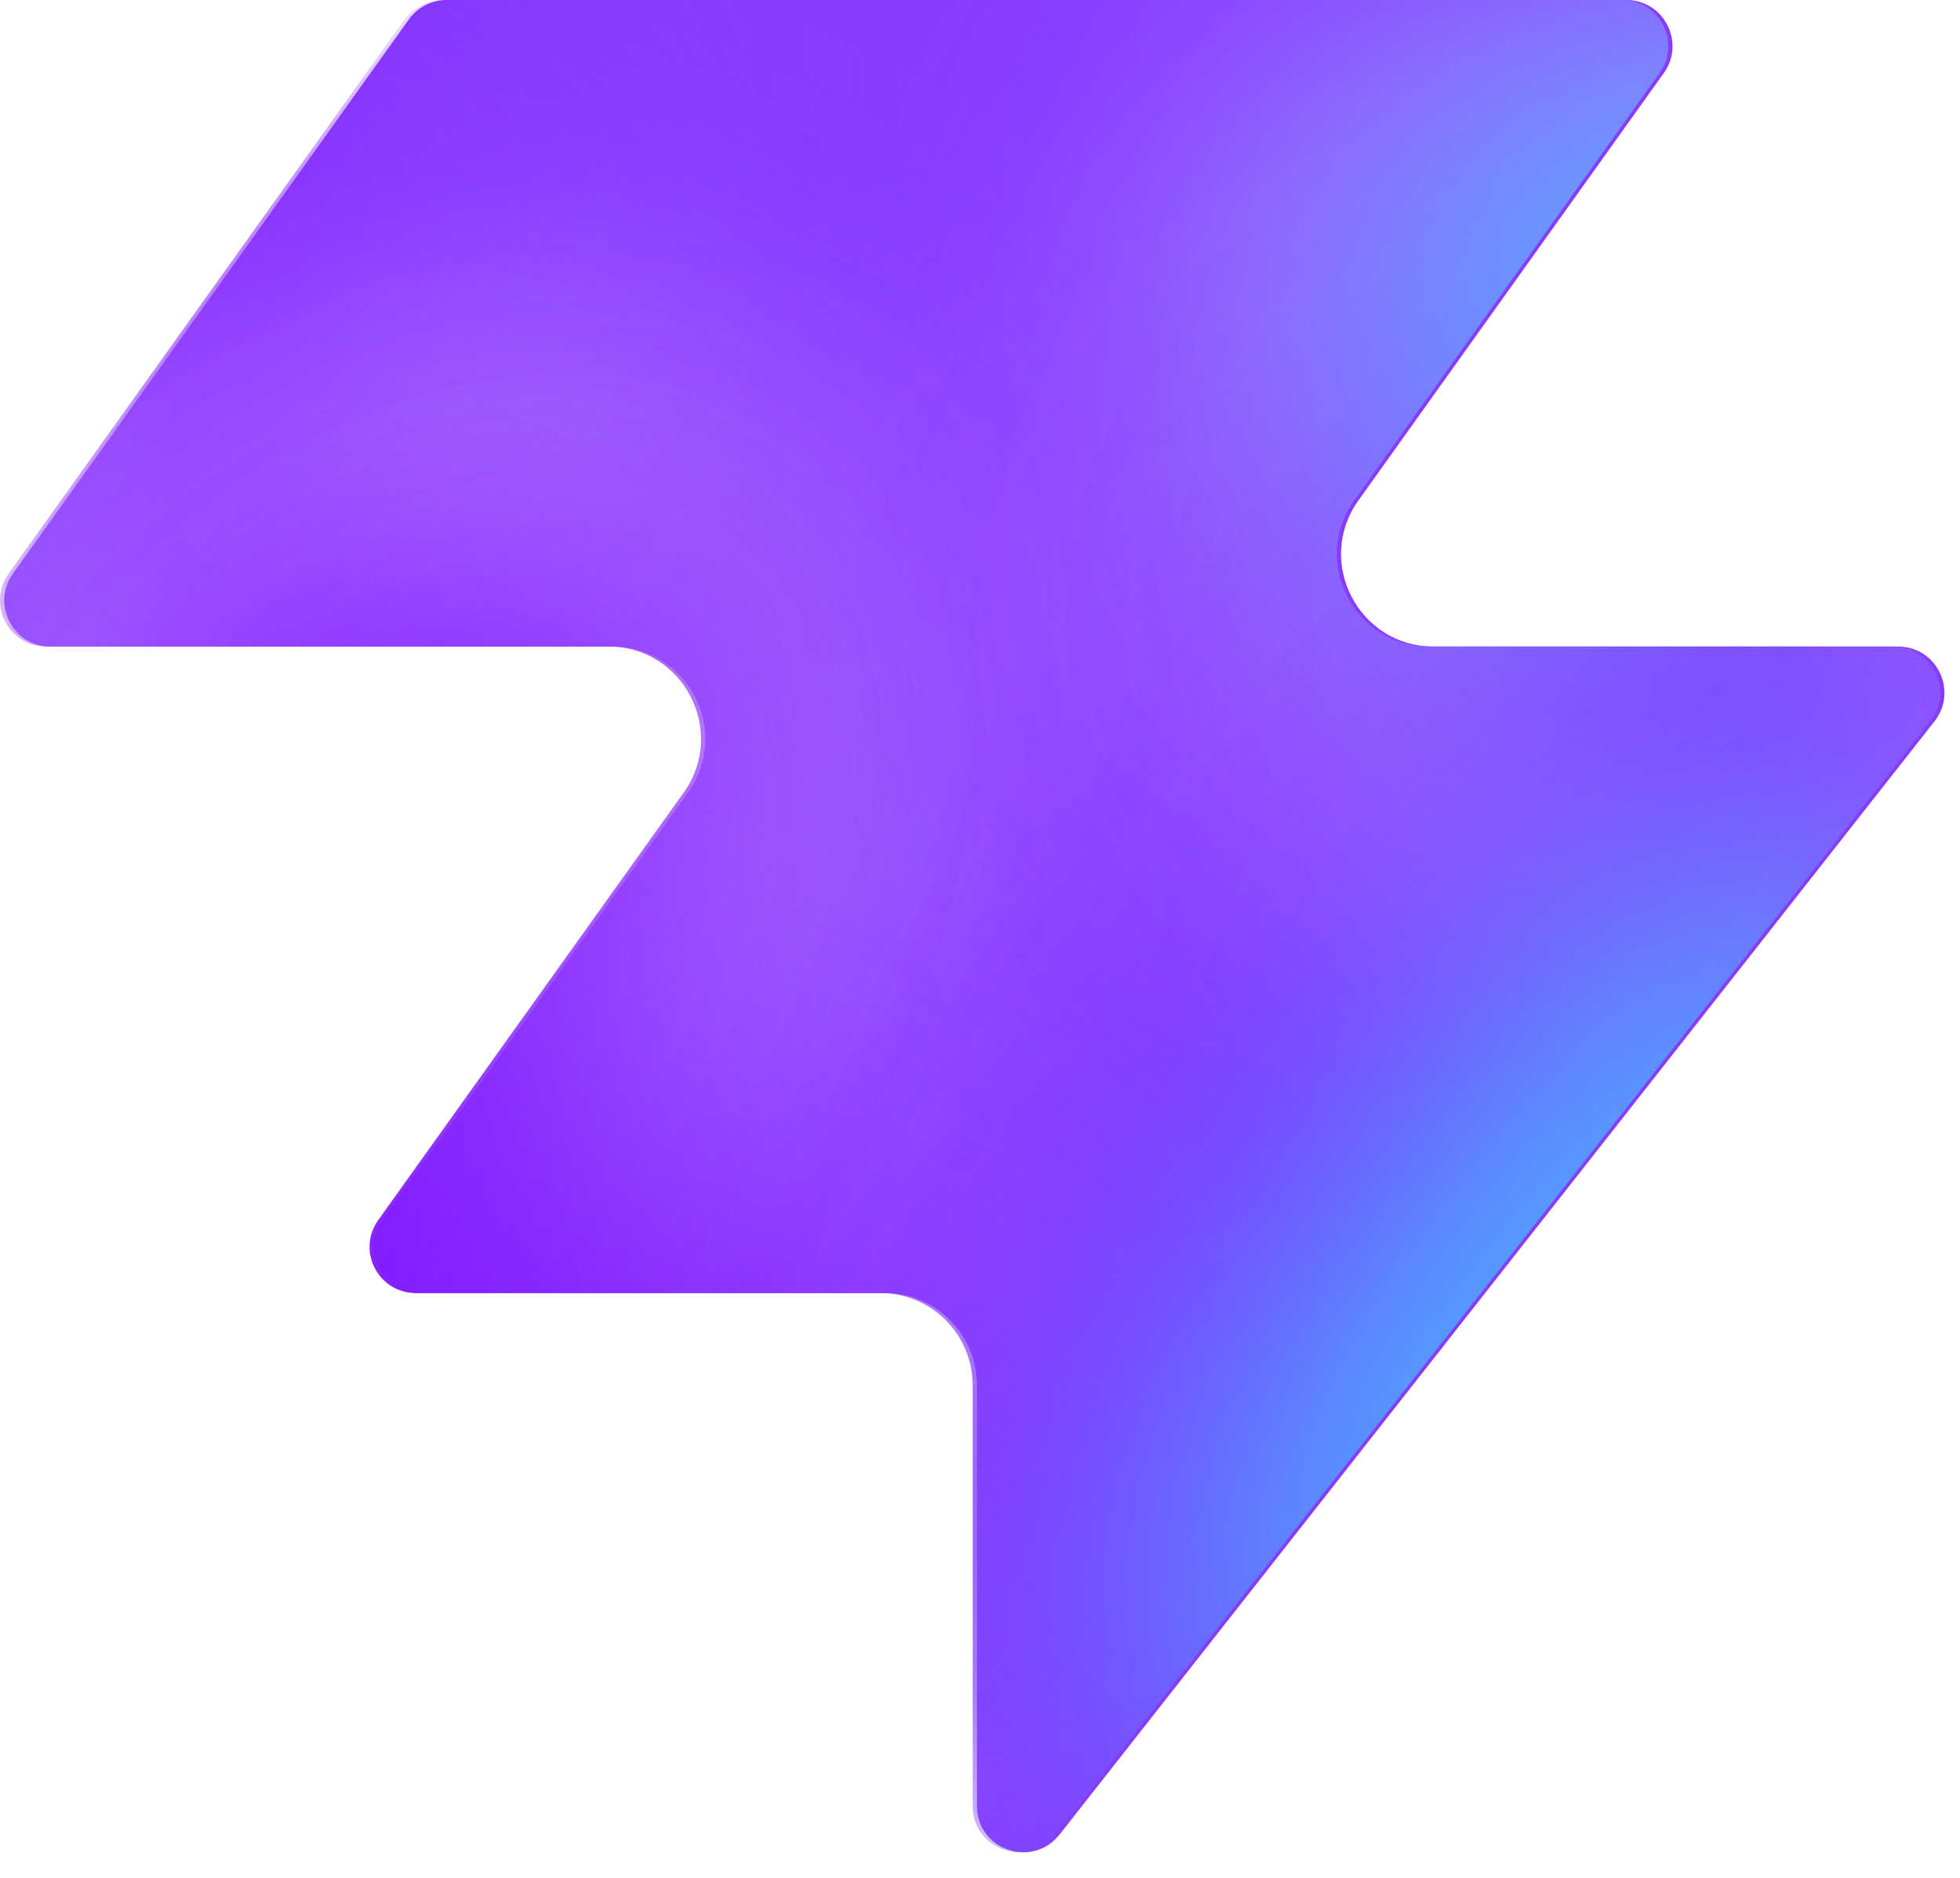
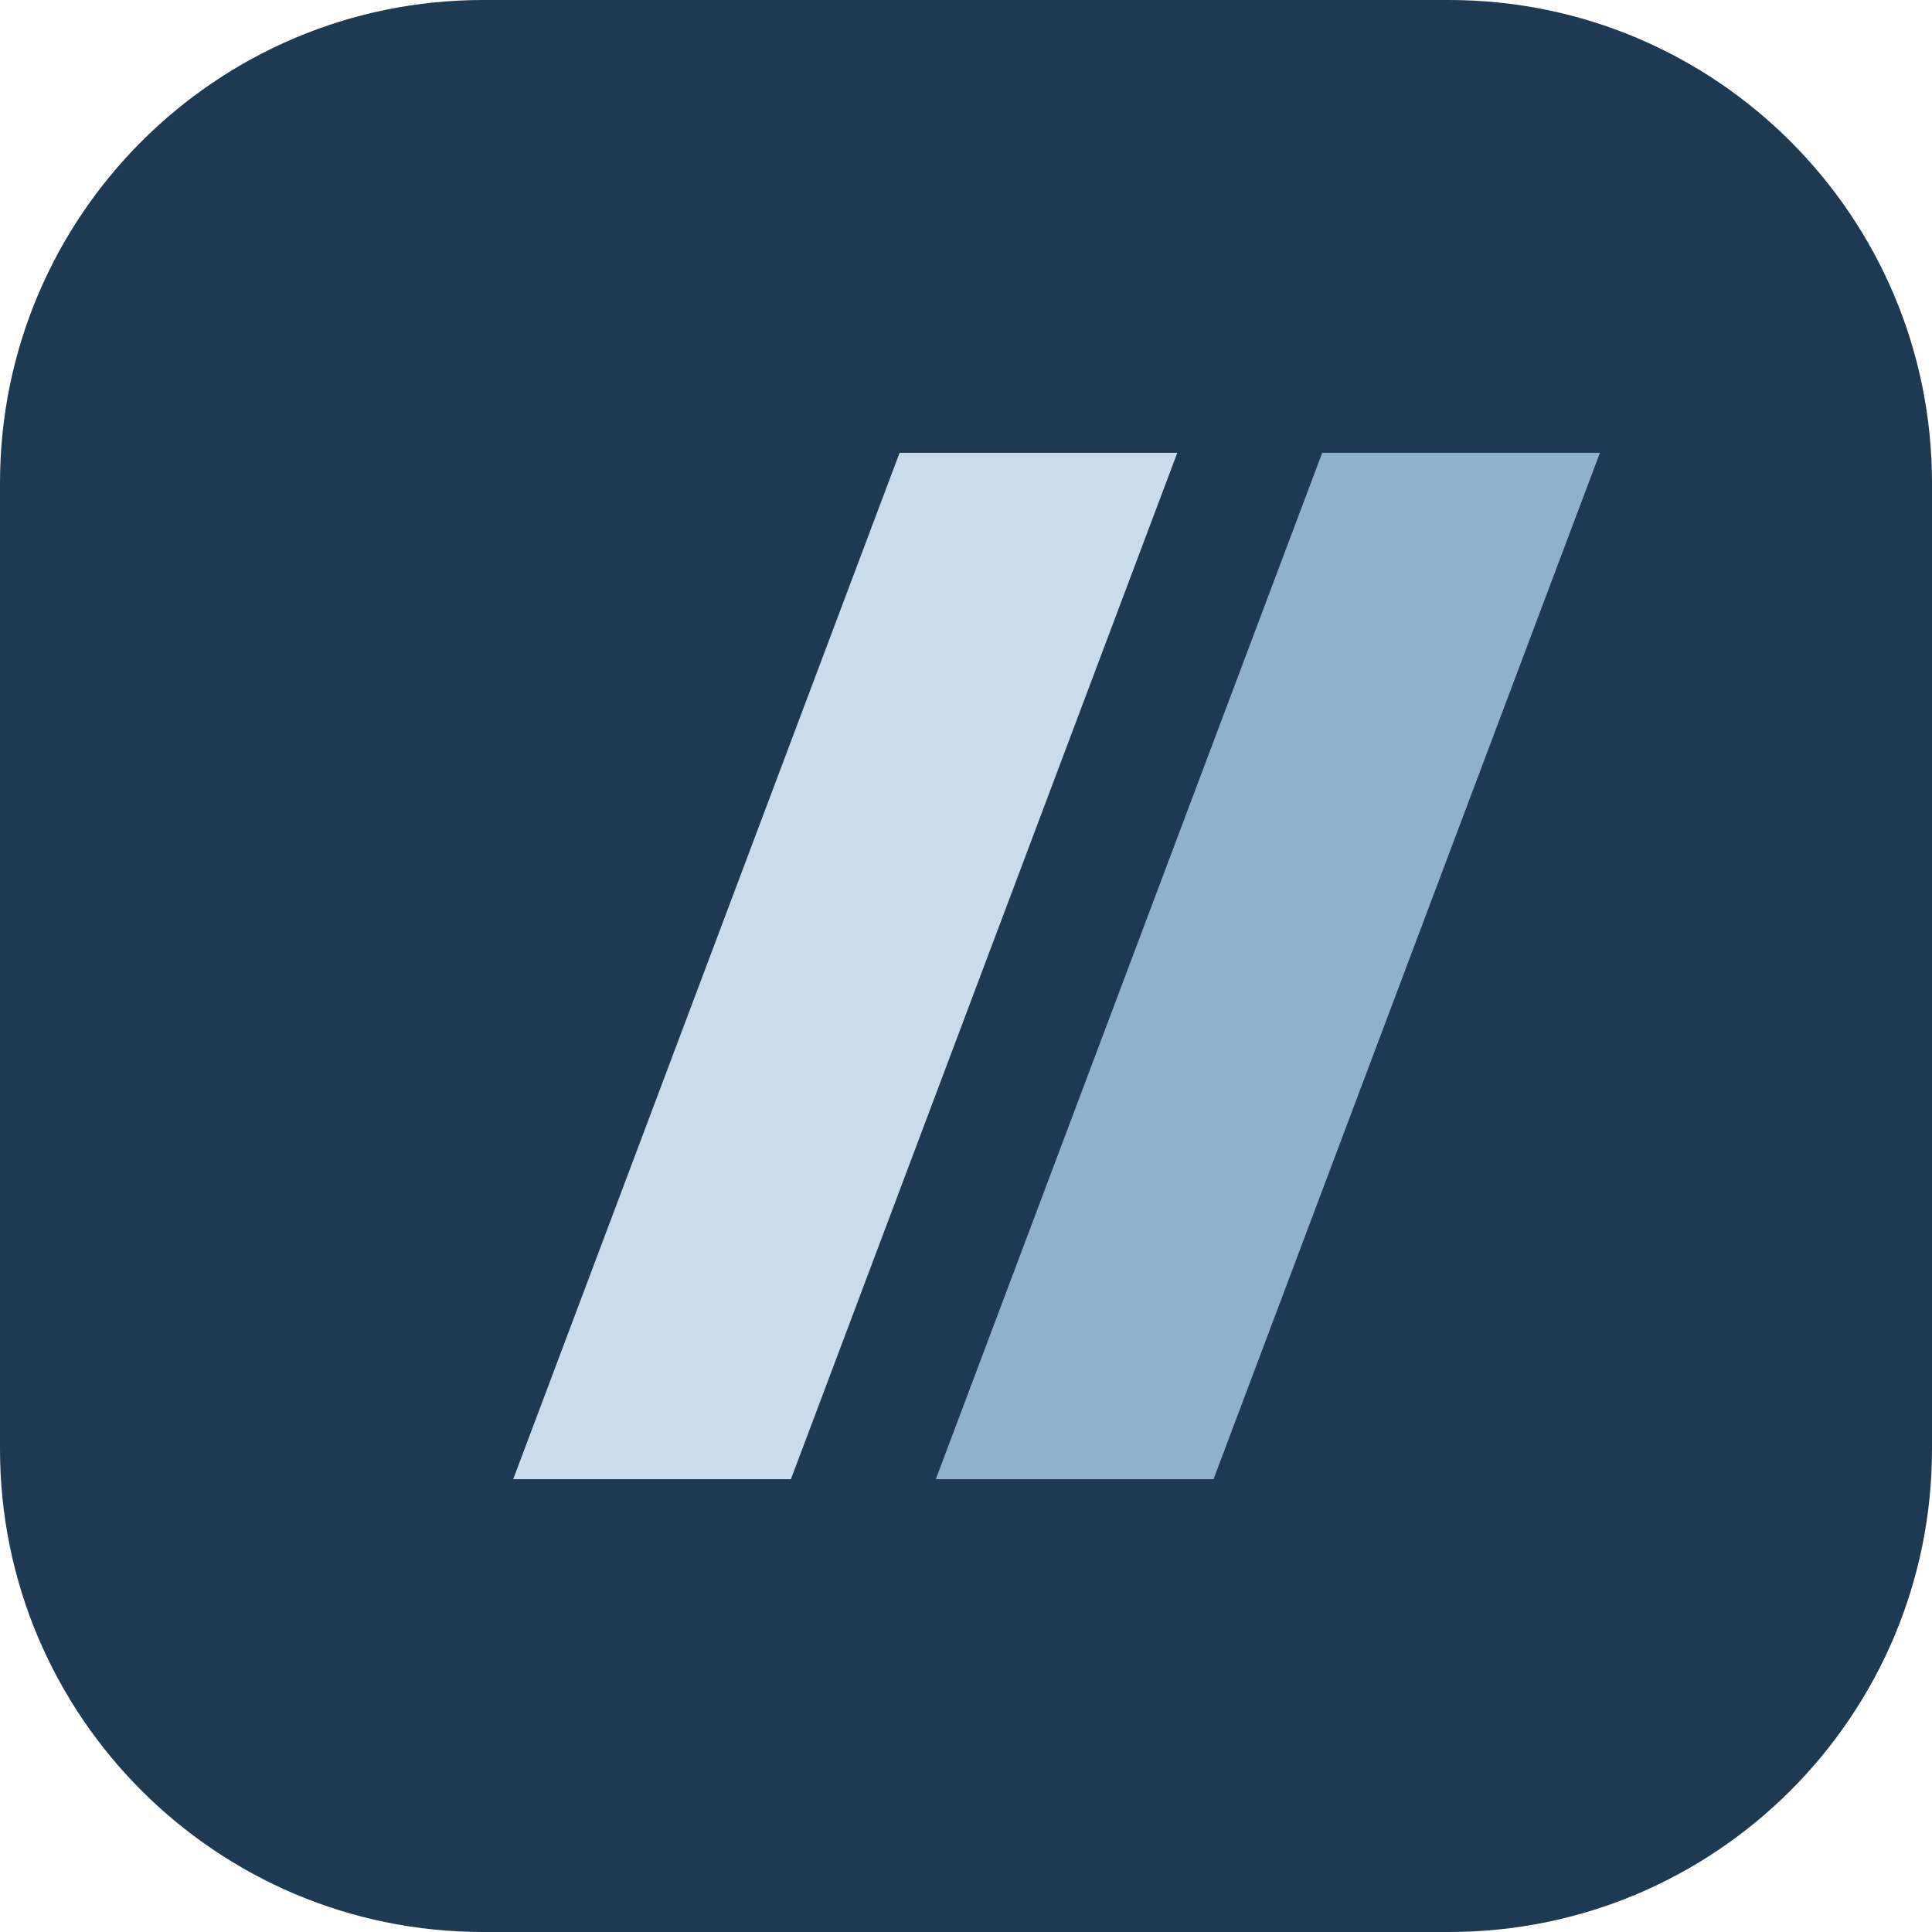
- <svg xmlns="http://www.w3.org/2000/svg" width="48" height="46" fill="none" viewBox="0 0 48 46">
-   <path fill="#863bff" d="M25.946 44.938c-.664.845-2.021.375-2.021-.698V33.937a2.26 2.26 0 0 0-2.262-2.262H10.287c-.92 0-1.456-1.04-.92-1.788l7.48-10.471c1.07-1.497 0-3.578-1.842-3.578H1.237c-.92 0-1.456-1.04-.92-1.788L10.013.474c.214-.297.556-.474.92-.474h28.894c.92 0 1.456 1.04.92 1.788l-7.48 10.471c-1.07 1.498 0 3.579 1.842 3.579h11.377c.943 0 1.473 1.088.89 1.83L25.947 44.94z" style="fill:#863bff;fill:color(display-p3 .525 .23 1);fill-opacity:1" />
-   <mask id="a" width="48" height="46" x="0" y="0" maskUnits="userSpaceOnUse" style="mask-type:alpha">
-     <path fill="#000" d="M25.842 44.938c-.664.844-2.021.375-2.021-.698V33.937a2.26 2.26 0 0 0-2.262-2.262H10.183c-.92 0-1.456-1.04-.92-1.788l7.48-10.471c1.07-1.498 0-3.579-1.842-3.579H1.133c-.92 0-1.456-1.04-.92-1.787L9.91.473c.214-.297.556-.474.92-.474h28.894c.92 0 1.456 1.04.92 1.788l-7.48 10.471c-1.07 1.498 0 3.578 1.842 3.578h11.377c.943 0 1.473 1.088.89 1.832L25.843 44.94z" style="fill:#000;fill-opacity:1" />
-   </mask>
-   <g mask="url(#a)">
-     <g filter="url(#b)">
-       <ellipse cx="5.508" cy="14.704" fill="#ede6ff" rx="5.508" ry="14.704" style="fill:#ede6ff;fill:color(display-p3 .927 .903 1);fill-opacity:1" transform="matrix(.00324 1 1 -.00324 -4.47 31.516)" />
-     </g>
-     <g filter="url(#c)">
-       <ellipse cx="10.399" cy="29.851" fill="#ede6ff" rx="10.399" ry="29.851" style="fill:#ede6ff;fill:color(display-p3 .927 .903 1);fill-opacity:1" transform="matrix(.00324 1 1 -.00324 -39.328 7.883)" />
-     </g>
-     <g filter="url(#d)">
-       <ellipse cx="5.508" cy="30.487" fill="#7e14ff" rx="5.508" ry="30.487" style="fill:#7e14ff;fill:color(display-p3 .492 .077 1);fill-opacity:1" transform="rotate(89.814 -25.913 -14.639)scale(1 -1)" />
-     </g>
-     <g filter="url(#e)">
-       <ellipse cx="5.508" cy="30.599" fill="#7e14ff" rx="5.508" ry="30.599" style="fill:#7e14ff;fill:color(display-p3 .492 .077 1);fill-opacity:1" transform="rotate(89.814 -32.644 -3.334)scale(1 -1)" />
-     </g>
-     <g filter="url(#f)">
-       <ellipse cx="5.508" cy="30.599" fill="#7e14ff" rx="5.508" ry="30.599" style="fill:#7e14ff;fill:color(display-p3 .492 .077 1);fill-opacity:1" transform="matrix(.00324 1 1 -.00324 -34.34 30.47)" />
-     </g>
-     <g filter="url(#g)">
-       <ellipse cx="14.072" cy="22.078" fill="#ede6ff" rx="14.072" ry="22.078" style="fill:#ede6ff;fill:color(display-p3 .927 .903 1);fill-opacity:1" transform="rotate(93.35 24.506 48.493)scale(-1 1)" />
-     </g>
-     <g filter="url(#h)">
-       <ellipse cx="3.47" cy="21.501" fill="#7e14ff" rx="3.47" ry="21.501" style="fill:#7e14ff;fill:color(display-p3 .492 .077 1);fill-opacity:1" transform="rotate(89.009 28.708 47.59)scale(-1 1)" />
-     </g>
-     <g filter="url(#i)">
-       <ellipse cx="3.47" cy="21.501" fill="#7e14ff" rx="3.47" ry="21.501" style="fill:#7e14ff;fill:color(display-p3 .492 .077 1);fill-opacity:1" transform="rotate(89.009 28.708 47.59)scale(-1 1)" />
-     </g>
-     <g filter="url(#j)">
-       <ellipse cx=".387" cy="8.972" fill="#7e14ff" rx="4.407" ry="29.108" style="fill:#7e14ff;fill:color(display-p3 .492 .077 1);fill-opacity:1" transform="rotate(39.51 .387 8.972)" />
-     </g>
-     <g filter="url(#k)">
-       <ellipse cx="47.523" cy="-6.092" fill="#7e14ff" rx="4.407" ry="29.108" style="fill:#7e14ff;fill:color(display-p3 .492 .077 1);fill-opacity:1" transform="rotate(37.892 47.523 -6.092)" />
-     </g>
-     <g filter="url(#l)">
-       <ellipse cx="41.412" cy="6.333" fill="#47bfff" rx="5.971" ry="9.665" style="fill:#47bfff;fill:color(display-p3 .28 .748 1);fill-opacity:1" transform="rotate(37.892 41.412 6.333)" />
-     </g>
-     <g filter="url(#m)">
-       <ellipse cx="-1.879" cy="38.332" fill="#7e14ff" rx="4.407" ry="29.108" style="fill:#7e14ff;fill:color(display-p3 .492 .077 1);fill-opacity:1" transform="rotate(37.892 -1.88 38.332)" />
-     </g>
-     <g filter="url(#n)">
-       <ellipse cx="-1.879" cy="38.332" fill="#7e14ff" rx="4.407" ry="29.108" style="fill:#7e14ff;fill:color(display-p3 .492 .077 1);fill-opacity:1" transform="rotate(37.892 -1.88 38.332)" />
-     </g>
-     <g filter="url(#o)">
-       <ellipse cx="35.651" cy="29.907" fill="#7e14ff" rx="4.407" ry="29.108" style="fill:#7e14ff;fill:color(display-p3 .492 .077 1);fill-opacity:1" transform="rotate(37.892 35.651 29.907)" />
-     </g>
-     <g filter="url(#p)">
-       <ellipse cx="38.418" cy="32.4" fill="#47bfff" rx="5.971" ry="15.297" style="fill:#47bfff;fill:color(display-p3 .28 .748 1);fill-opacity:1" transform="rotate(37.892 38.418 32.4)" />
-     </g>
-   </g>
-   <defs>
-     <filter id="b" width="60.045" height="41.654" x="-19.77" y="16.149" color-interpolation-filters="sRGB" filterUnits="userSpaceOnUse">
-       <feFlood flood-opacity="0" result="BackgroundImageFix" />
-       <feBlend in="SourceGraphic" in2="BackgroundImageFix" result="shape" />
-       <feGaussianBlur result="effect1_foregroundBlur_2002_17158" stdDeviation="7.659" />
-     </filter>
-     <filter id="c" width="90.34" height="51.437" x="-54.613" y="-7.533" color-interpolation-filters="sRGB" filterUnits="userSpaceOnUse">
-       <feFlood flood-opacity="0" result="BackgroundImageFix" />
-       <feBlend in="SourceGraphic" in2="BackgroundImageFix" result="shape" />
-       <feGaussianBlur result="effect1_foregroundBlur_2002_17158" stdDeviation="7.659" />
-     </filter>
-     <filter id="d" width="79.355" height="29.4" x="-49.64" y="2.03" color-interpolation-filters="sRGB" filterUnits="userSpaceOnUse">
-       <feFlood flood-opacity="0" result="BackgroundImageFix" />
-       <feBlend in="SourceGraphic" in2="BackgroundImageFix" result="shape" />
-       <feGaussianBlur result="effect1_foregroundBlur_2002_17158" stdDeviation="4.596" />
-     </filter>
-     <filter id="e" width="79.579" height="29.4" x="-45.045" y="20.029" color-interpolation-filters="sRGB" filterUnits="userSpaceOnUse">
-       <feFlood flood-opacity="0" result="BackgroundImageFix" />
-       <feBlend in="SourceGraphic" in2="BackgroundImageFix" result="shape" />
-       <feGaussianBlur result="effect1_foregroundBlur_2002_17158" stdDeviation="4.596" />
-     </filter>
-     <filter id="f" width="79.579" height="29.4" x="-43.513" y="21.178" color-interpolation-filters="sRGB" filterUnits="userSpaceOnUse">
-       <feFlood flood-opacity="0" result="BackgroundImageFix" />
-       <feBlend in="SourceGraphic" in2="BackgroundImageFix" result="shape" />
-       <feGaussianBlur result="effect1_foregroundBlur_2002_17158" stdDeviation="4.596" />
-     </filter>
-     <filter id="g" width="74.749" height="58.852" x="15.756" y="-17.901" color-interpolation-filters="sRGB" filterUnits="userSpaceOnUse">
-       <feFlood flood-opacity="0" result="BackgroundImageFix" />
-       <feBlend in="SourceGraphic" in2="BackgroundImageFix" result="shape" />
-       <feGaussianBlur result="effect1_foregroundBlur_2002_17158" stdDeviation="7.659" />
-     </filter>
-     <filter id="h" width="61.377" height="25.362" x="23.548" y="2.284" color-interpolation-filters="sRGB" filterUnits="userSpaceOnUse">
-       <feFlood flood-opacity="0" result="BackgroundImageFix" />
-       <feBlend in="SourceGraphic" in2="BackgroundImageFix" result="shape" />
-       <feGaussianBlur result="effect1_foregroundBlur_2002_17158" stdDeviation="4.596" />
-     </filter>
-     <filter id="i" width="61.377" height="25.362" x="23.548" y="2.284" color-interpolation-filters="sRGB" filterUnits="userSpaceOnUse">
-       <feFlood flood-opacity="0" result="BackgroundImageFix" />
-       <feBlend in="SourceGraphic" in2="BackgroundImageFix" result="shape" />
-       <feGaussianBlur result="effect1_foregroundBlur_2002_17158" stdDeviation="4.596" />
-     </filter>
-     <filter id="j" width="56.045" height="63.649" x="-27.636" y="-22.853" color-interpolation-filters="sRGB" filterUnits="userSpaceOnUse">
-       <feFlood flood-opacity="0" result="BackgroundImageFix" />
-       <feBlend in="SourceGraphic" in2="BackgroundImageFix" result="shape" />
-       <feGaussianBlur result="effect1_foregroundBlur_2002_17158" stdDeviation="4.596" />
-     </filter>
-     <filter id="k" width="54.814" height="64.646" x="20.116" y="-38.415" color-interpolation-filters="sRGB" filterUnits="userSpaceOnUse">
-       <feFlood flood-opacity="0" result="BackgroundImageFix" />
-       <feBlend in="SourceGraphic" in2="BackgroundImageFix" result="shape" />
-       <feGaussianBlur result="effect1_foregroundBlur_2002_17158" stdDeviation="4.596" />
-     </filter>
-     <filter id="l" width="33.541" height="35.313" x="24.641" y="-11.323" color-interpolation-filters="sRGB" filterUnits="userSpaceOnUse">
-       <feFlood flood-opacity="0" result="BackgroundImageFix" />
-       <feBlend in="SourceGraphic" in2="BackgroundImageFix" result="shape" />
-       <feGaussianBlur result="effect1_foregroundBlur_2002_17158" stdDeviation="4.596" />
-     </filter>
-     <filter id="m" width="54.814" height="64.646" x="-29.286" y="6.009" color-interpolation-filters="sRGB" filterUnits="userSpaceOnUse">
-       <feFlood flood-opacity="0" result="BackgroundImageFix" />
-       <feBlend in="SourceGraphic" in2="BackgroundImageFix" result="shape" />
-       <feGaussianBlur result="effect1_foregroundBlur_2002_17158" stdDeviation="4.596" />
-     </filter>
-     <filter id="n" width="54.814" height="64.646" x="-29.286" y="6.009" color-interpolation-filters="sRGB" filterUnits="userSpaceOnUse">
-       <feFlood flood-opacity="0" result="BackgroundImageFix" />
-       <feBlend in="SourceGraphic" in2="BackgroundImageFix" result="shape" />
-       <feGaussianBlur result="effect1_foregroundBlur_2002_17158" stdDeviation="4.596" />
-     </filter>
-     <filter id="o" width="54.814" height="64.646" x="8.244" y="-2.416" color-interpolation-filters="sRGB" filterUnits="userSpaceOnUse">
-       <feFlood flood-opacity="0" result="BackgroundImageFix" />
-       <feBlend in="SourceGraphic" in2="BackgroundImageFix" result="shape" />
-       <feGaussianBlur result="effect1_foregroundBlur_2002_17158" stdDeviation="4.596" />
-     </filter>
-     <filter id="p" width="39.409" height="43.623" x="18.713" y="10.588" color-interpolation-filters="sRGB" filterUnits="userSpaceOnUse">
-       <feFlood flood-opacity="0" result="BackgroundImageFix" />
-       <feBlend in="SourceGraphic" in2="BackgroundImageFix" result="shape" />
-       <feGaussianBlur result="effect1_foregroundBlur_2002_17158" stdDeviation="4.596" />
-     </filter>
-   </defs>
+ <svg xmlns="http://www.w3.org/2000/svg" viewBox="0 0 32 32">
+   <rect width="32" height="32" rx="8" fill="#1E3A52" />
+   <path d="M8.5 24.5h4.6l6.4-17h-4.6z" fill="#CADCEA" />
+   <path d="M15.5 24.5h4.6l6.4-17h-4.6z" fill="#8FB1C9" />
</svg>
